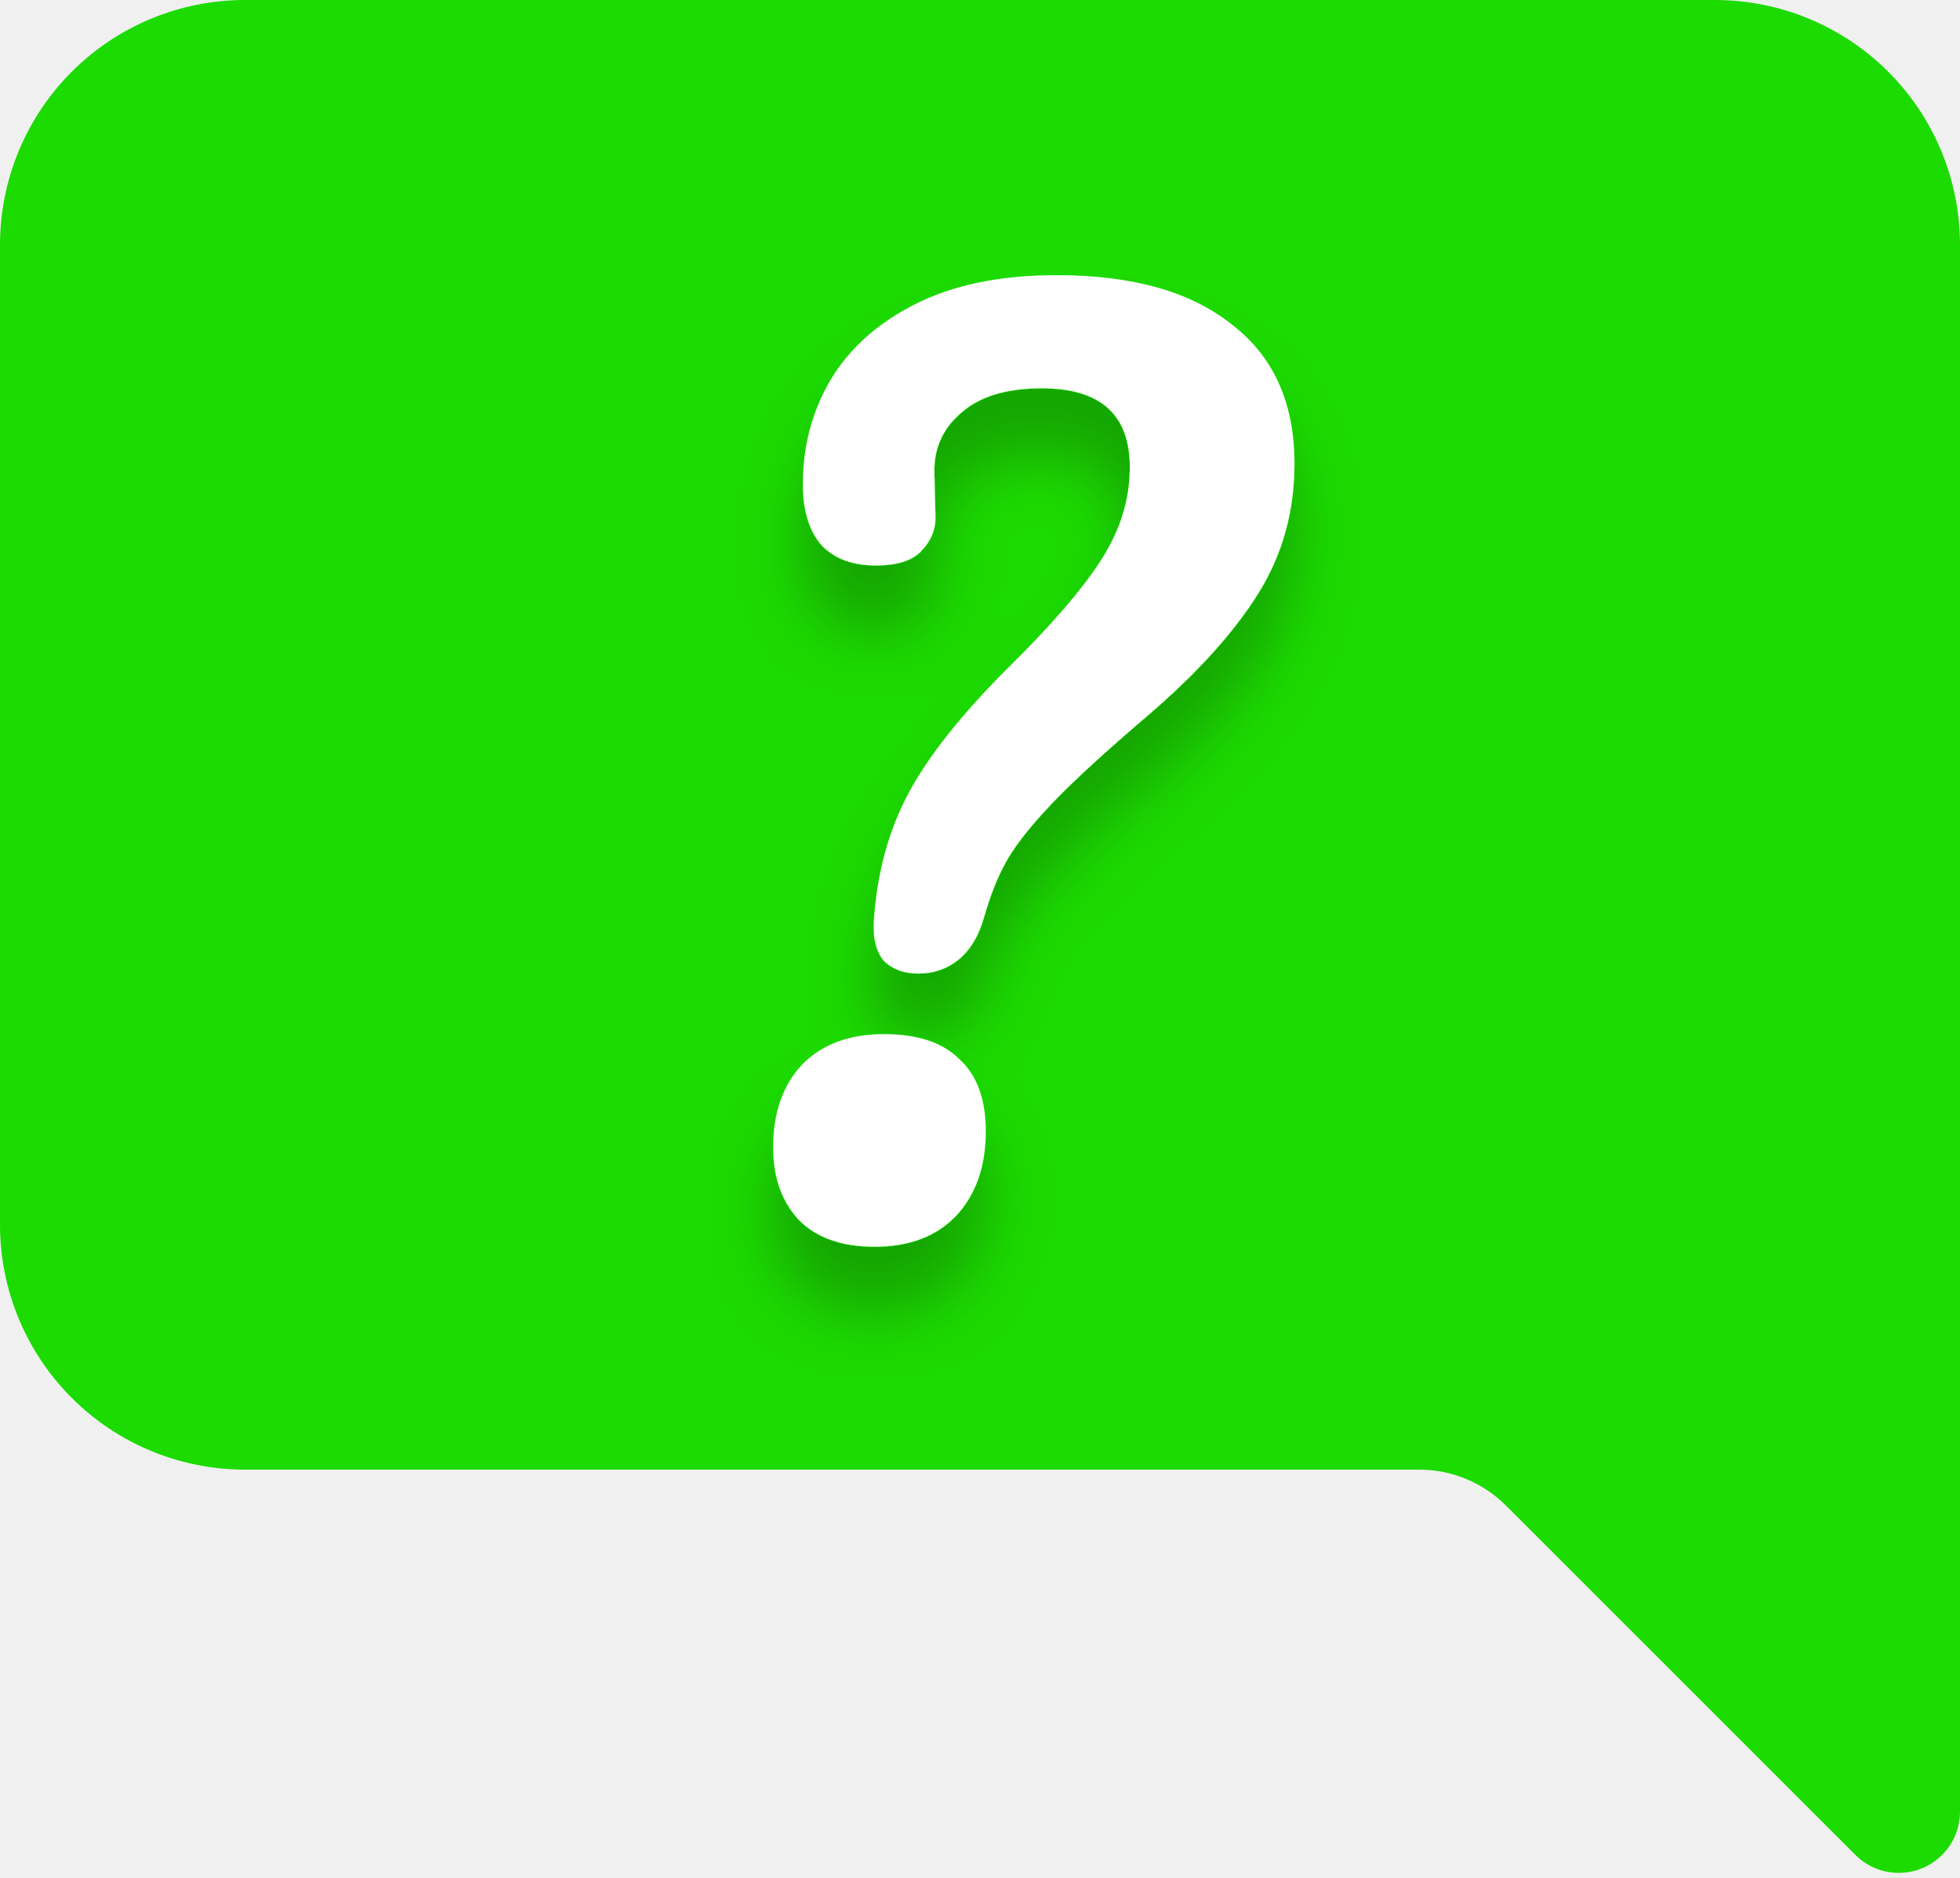
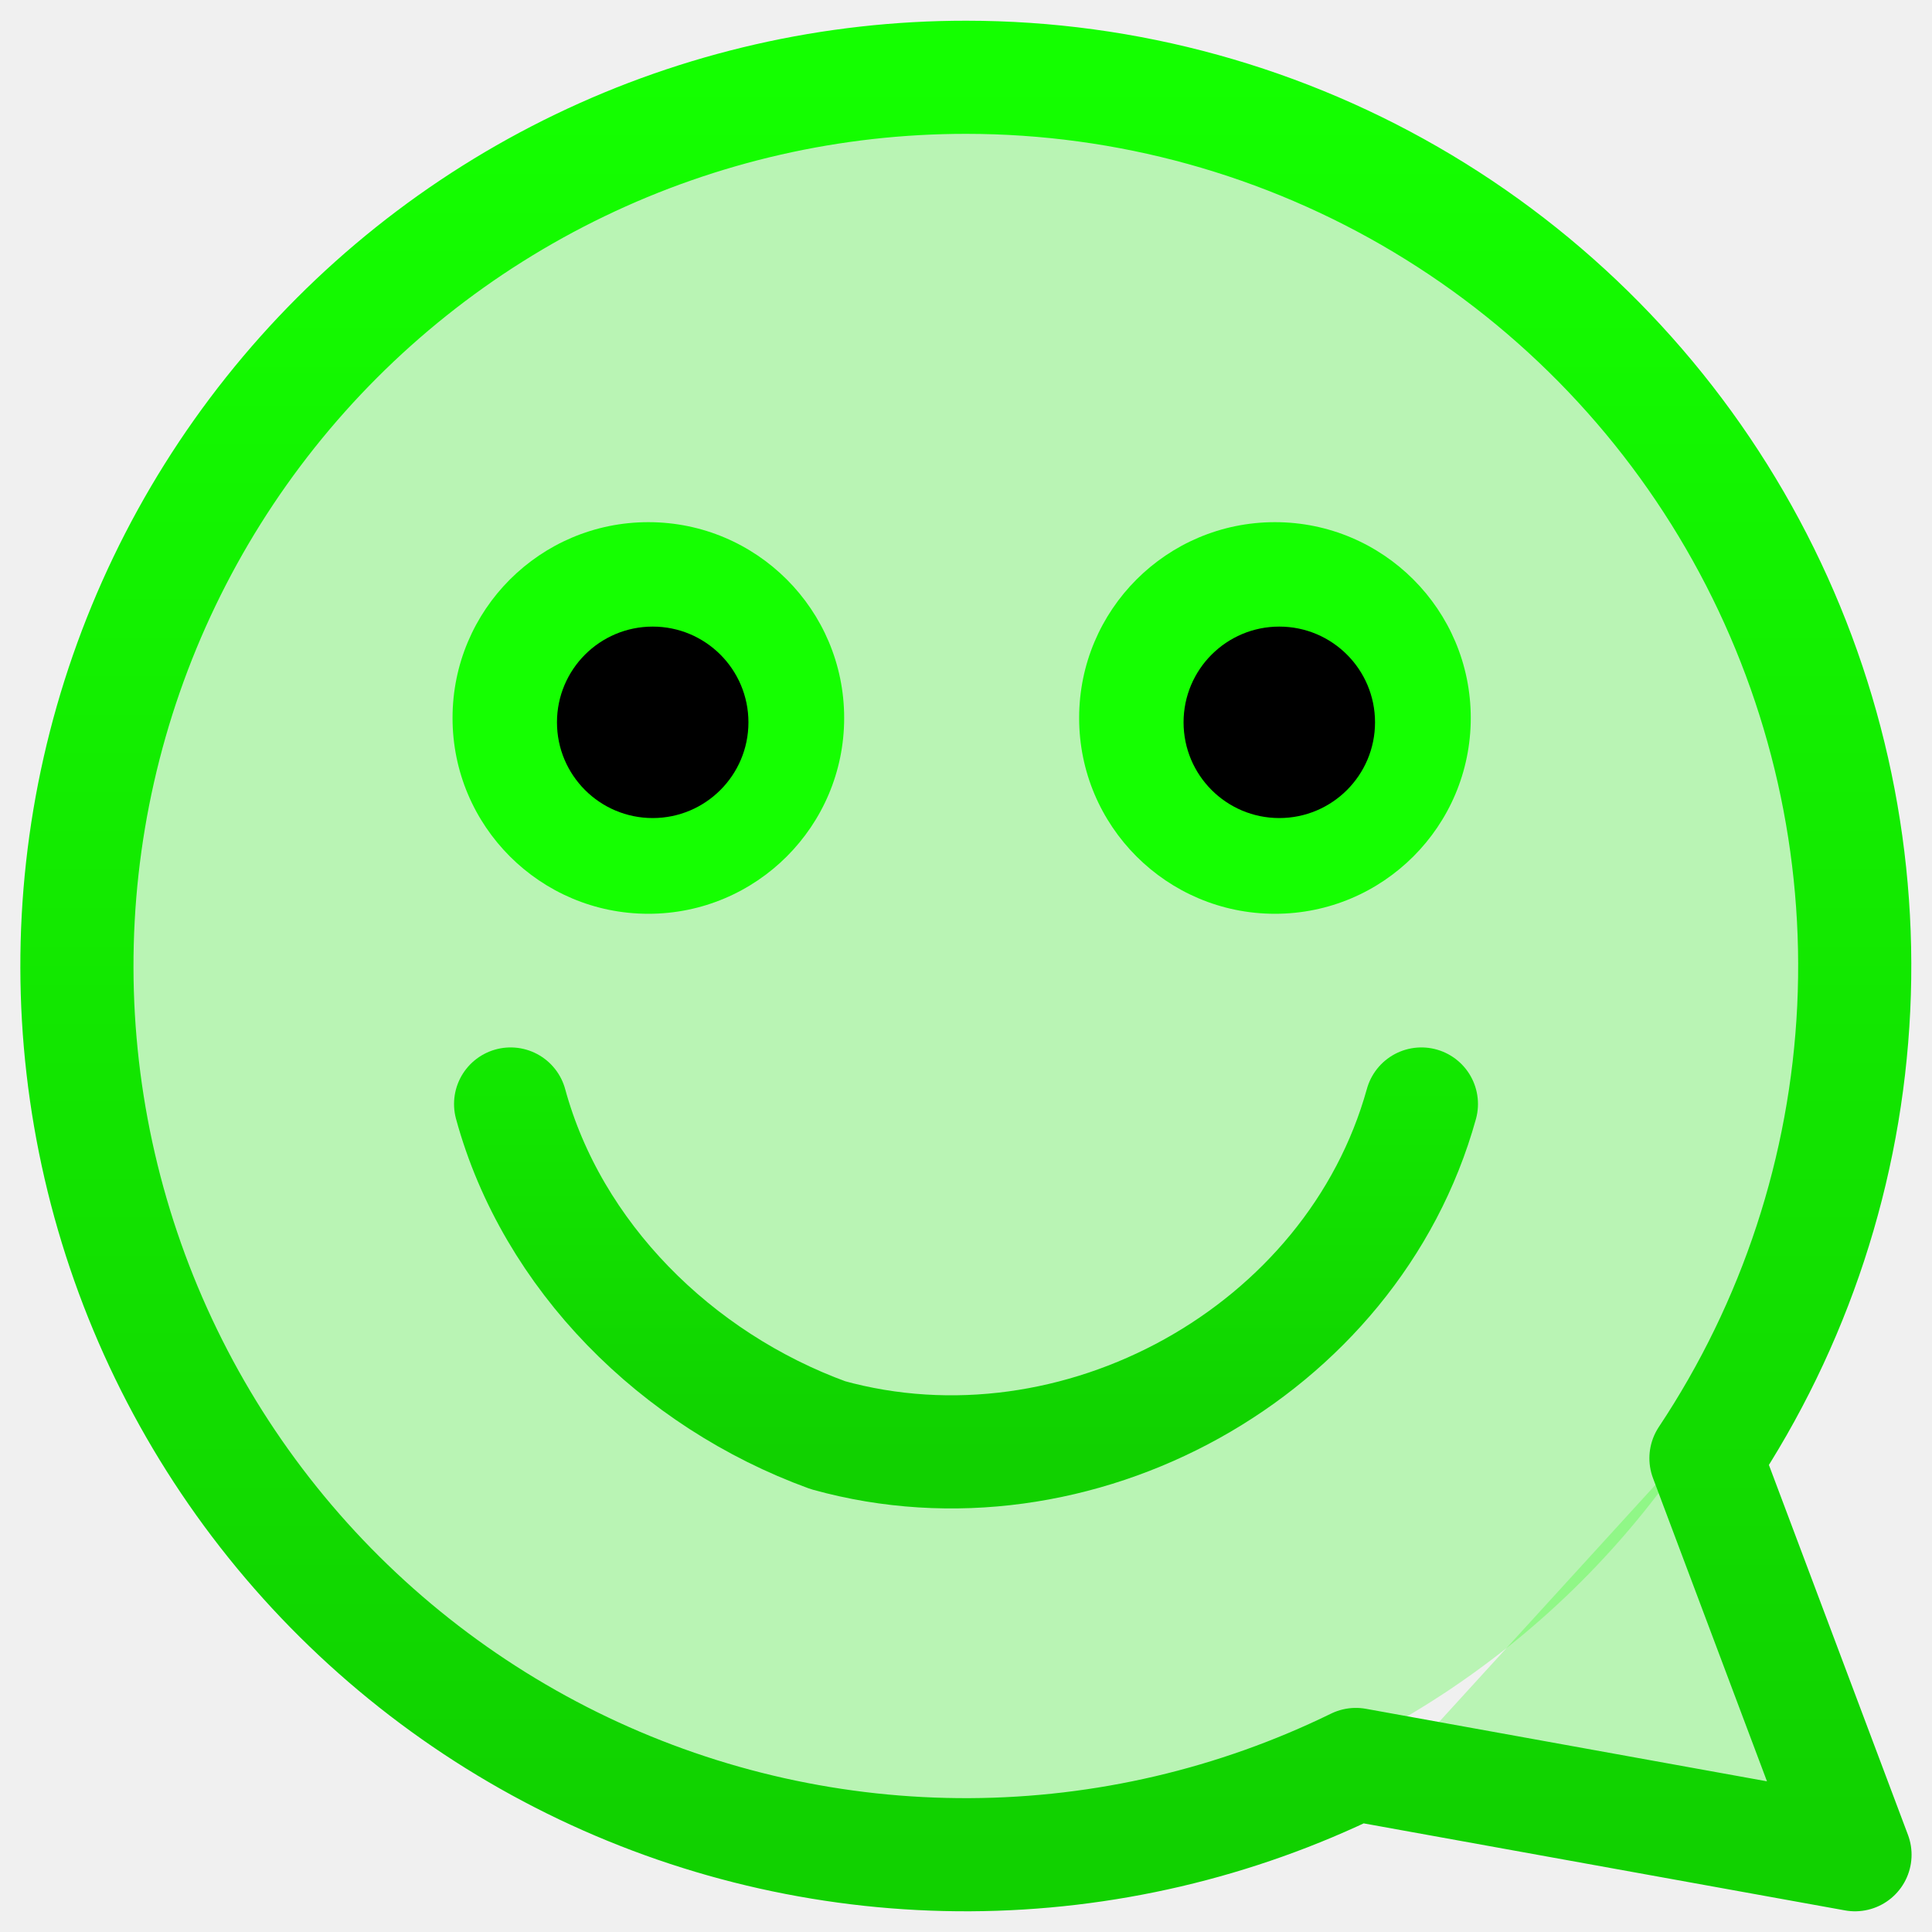
- <svg xmlns="http://www.w3.org/2000/svg" width="120" height="115" viewBox="0 0 120 115" fill="none">
-   <path d="M105 0C108.978 0 112.794 1.58 115.607 4.393C118.42 7.206 120 11.022 120 15V110.948C120 111.69 119.78 112.415 119.367 113.032C118.954 113.648 118.368 114.129 117.683 114.412C116.997 114.696 116.242 114.769 115.515 114.624C114.787 114.478 114.119 114.12 113.595 113.595L92.198 92.198C90.791 90.791 88.884 90 86.895 90H15C11.022 90 7.206 88.42 4.393 85.607C1.58 82.794 0 78.978 0 75V15C0 11.022 1.58 7.206 4.393 4.393C7.206 1.58 11.022 0 15 0L105 0Z" fill="#1CDB01" />
-   <g filter="url(#filter0_d_15_35)">
-     <path d="M56.224 59.62C55.385 59.62 54.708 59.387 54.194 58.92C53.681 58.407 53.448 57.59 53.495 56.47C53.681 53.53 54.381 50.917 55.594 48.63C56.808 46.343 58.838 43.777 61.684 40.93C64.344 38.317 66.258 36.1 67.424 34.28C68.591 32.46 69.174 30.57 69.174 28.61C69.174 25.39 67.378 23.78 63.785 23.78C61.638 23.78 60.005 24.27 58.885 25.25C57.764 26.183 57.205 27.373 57.205 28.82L57.275 31.69C57.275 32.483 56.971 33.183 56.364 33.79C55.804 34.35 54.895 34.63 53.635 34.63C52.188 34.63 51.068 34.21 50.275 33.37C49.528 32.483 49.154 31.247 49.154 29.66C49.154 27.327 49.715 25.203 50.834 23.29C52.001 21.33 53.751 19.767 56.084 18.6C58.418 17.433 61.288 16.85 64.695 16.85C69.314 16.85 72.885 17.853 75.404 19.86C77.971 21.82 79.254 24.667 79.254 28.4C79.254 31.34 78.508 34 77.014 36.38C75.521 38.76 73.281 41.233 70.294 43.8C67.775 45.947 65.861 47.697 64.555 49.05C63.248 50.403 62.291 51.593 61.684 52.62C61.124 53.6 60.658 54.743 60.285 56.05C59.958 57.263 59.421 58.173 58.675 58.78C57.974 59.34 57.158 59.62 56.224 59.62ZM53.565 76.35C51.511 76.35 49.948 75.79 48.874 74.67C47.848 73.55 47.334 72.08 47.334 70.26C47.334 68.16 47.918 66.48 49.084 65.22C50.298 63.96 51.978 63.33 54.124 63.33C56.178 63.33 57.718 63.843 58.745 64.87C59.818 65.85 60.355 67.32 60.355 69.28C60.355 71.427 59.748 73.153 58.535 74.46C57.321 75.72 55.664 76.35 53.565 76.35Z" fill="white" />
-   </g>
+ <svg xmlns="http://www.w3.org/2000/svg" width="222" height="222" viewBox="0 0 222 222" fill="none">
+   <circle cx="111" cy="111" r="100" fill="#14FF00" fill-opacity="0.25" />
+   <path d="M198.958 161.043L208.97 212.745L163.46 199.944L198.958 161.043Z" fill="#15FF01" fill-opacity="0.25" />
+   <path d="M111.032 8.88C129.504 8.885 147.629 13.902 163.477 23.394C179.324 32.886 192.299 46.499 201.021 62.783C209.744 79.067 213.885 97.412 213.006 115.863C212.126 134.315 206.258 152.182 196.026 167.562L213.152 213.12L155.796 202.749C141.988 209.498 126.834 213.042 111.464 213.119C96.095 213.195 80.907 209.801 67.032 203.19C53.157 196.579 40.953 186.921 31.33 174.937C21.707 162.952 14.913 148.951 11.456 133.975C7.998 119 7.965 103.437 11.359 88.447C14.754 73.457 21.488 59.426 31.06 47.401C40.632 35.376 52.794 25.667 66.641 18.997C80.488 12.327 95.662 8.869 111.032 8.88Z" stroke="url(#paint0_linear_8_75)" stroke-width="13" stroke-linecap="round" stroke-linejoin="round" />
+   <path d="M163.329 126.857C155.4 155.4 123.686 172.843 95.143 164.914C77.7 158.571 63.429 144.3 58.672 126.857M146.679 87.214C147.73 87.214 148.738 86.797 149.482 86.053C150.225 85.31 150.643 84.301 150.643 83.25C150.643 82.199 150.225 81.19 149.482 80.447C148.738 79.703 147.73 79.286 146.679 79.286C145.627 79.286 144.619 79.703 143.875 80.447C143.132 81.19 142.714 82.199 142.714 83.25C142.714 84.301 143.132 85.31 143.875 86.053C144.619 86.797 145.627 87.214 146.679 87.214ZM75.322 87.214C76.373 87.214 77.381 86.797 78.125 86.053C78.868 85.31 79.286 84.301 79.286 83.25C79.286 82.199 78.868 81.19 78.125 80.447C77.381 79.703 76.373 79.286 75.322 79.286C74.27 79.286 73.262 79.703 72.518 80.447C71.775 81.19 71.357 82.199 71.357 83.25C71.357 84.301 71.775 85.31 72.518 86.053C73.262 86.797 74.27 87.214 75.322 87.214Z" stroke="url(#paint1_linear_8_75)" stroke-width="13" stroke-linecap="round" stroke-linejoin="round" />
+   <circle cx="146.5" cy="82.5" r="22.5" fill="#15FF01" />
+   <circle cx="74.5" cy="82.5" r="22.5" fill="#15FF01" />
+   <circle cx="75" cy="83" r="11" fill="black" />
+   <circle cx="147" cy="83" r="11" fill="black" />
  <defs>
-     <filter id="filter0_d_15_35" x="43.334" y="16.85" width="39.92" height="67.5" filterUnits="userSpaceOnUse" color-interpolation-filters="sRGB">
-       <feFlood flood-opacity="0" result="BackgroundImageFix" />
-       <feColorMatrix in="SourceAlpha" type="matrix" values="0 0 0 0 0 0 0 0 0 0 0 0 0 0 0 0 0 0 127 0" result="hardAlpha" />
-       <feOffset dy="4" />
-       <feGaussianBlur stdDeviation="2" />
-       <feComposite in2="hardAlpha" operator="out" />
-       <feColorMatrix type="matrix" values="0 0 0 0 0 0 0 0 0 0 0 0 0 0 0 0 0 0 0.25 0" />
-       <feBlend mode="normal" in2="BackgroundImageFix" result="effect1_dropShadow_15_35" />
-       <feBlend mode="normal" in="SourceGraphic" in2="effect1_dropShadow_15_35" result="shape" />
-     </filter>
+     <linearGradient id="paint0_linear_8_75" x1="110.995" y1="8.88" x2="110.995" y2="213.12" gradientUnits="userSpaceOnUse">
+       <stop stop-color="#14FF00" />
+       <stop offset="1" stop-color="#11D100" />
+     </linearGradient>
+     <linearGradient id="paint1_linear_8_75" x1="111" y1="79.286" x2="111" y2="166.831" gradientUnits="userSpaceOnUse">
+       <stop stop-color="#14FF00" />
+       <stop offset="1" stop-color="#11D100" />
+     </linearGradient>
  </defs>
</svg>
